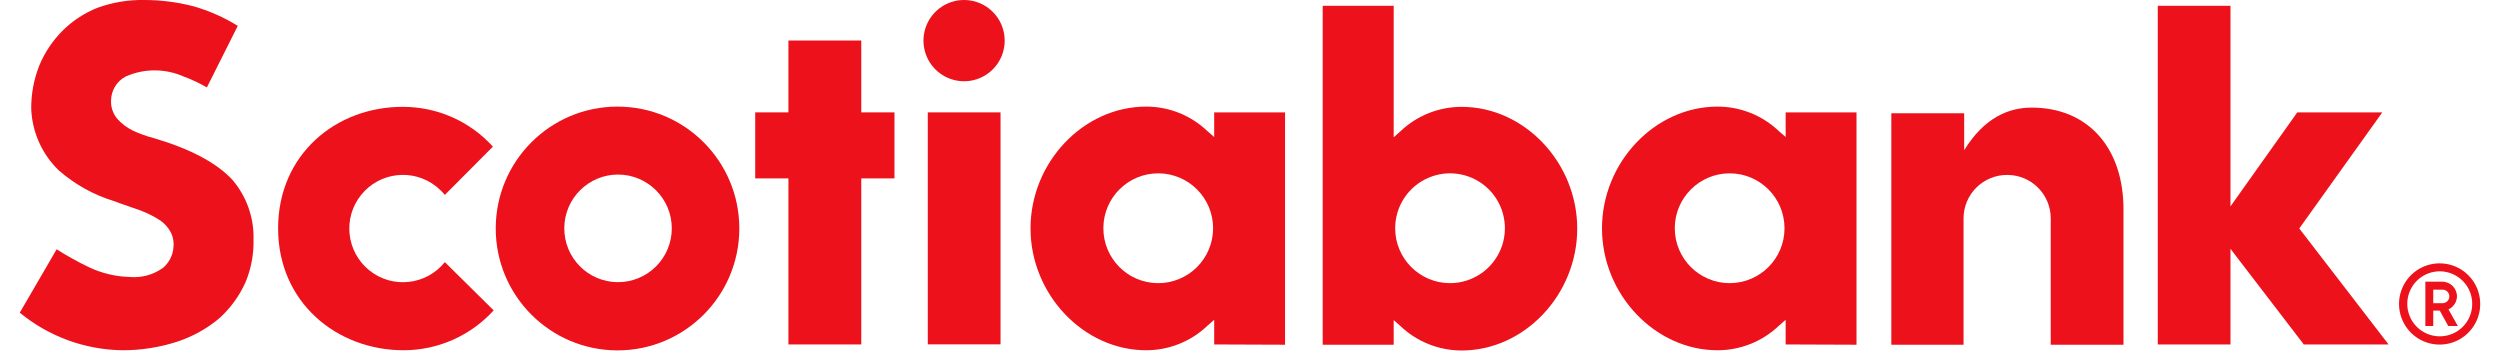
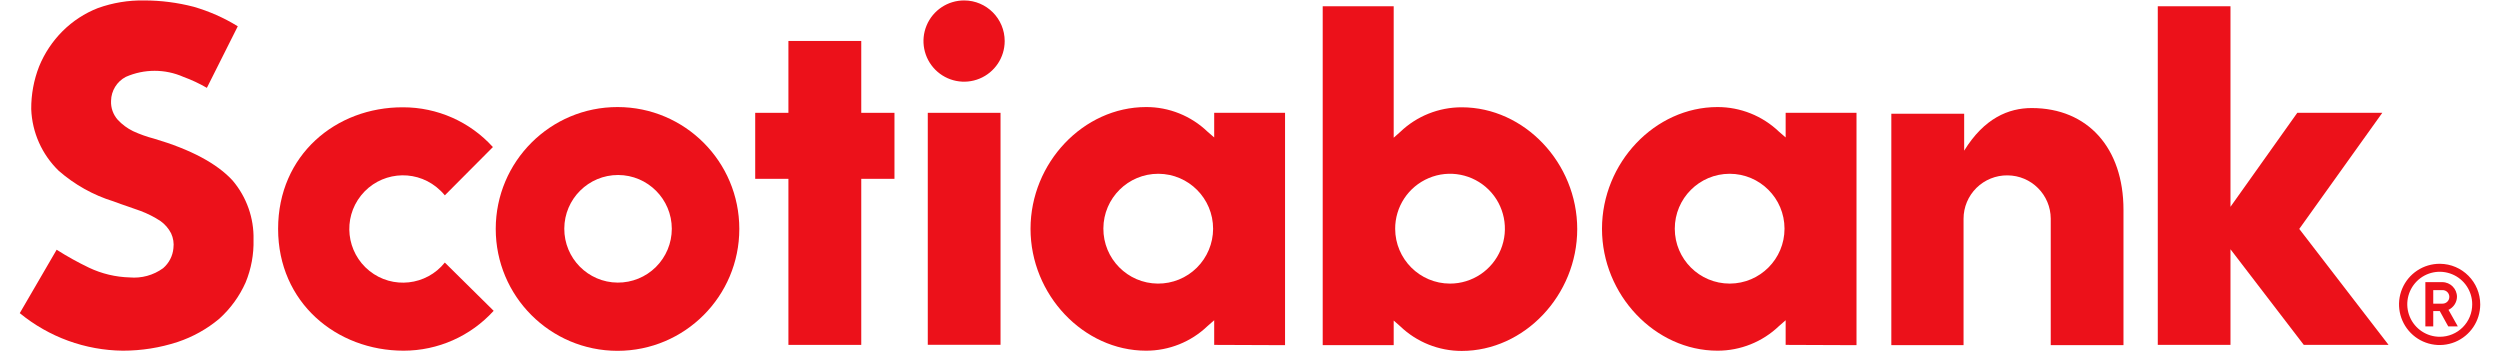
- <svg xmlns="http://www.w3.org/2000/svg" width="207pt" height="29pt" viewBox="0 0 207 29" version="1.1">
+ <svg xmlns="http://www.w3.org/2000/svg" width="178px" height="25px" viewBox="0 0 207 29" version="1.1">
  <g id="surface1">
    <path style=" stroke:none;fill-rule:nonzero;fill:rgb(92.549%,6.667%,10.196%);fill-opacity:1;" d="M 51.141 8.828 C 45.57 8.82 41.051 13.336 41.047 18.91 C 41.043 24.488 45.559 29.008 51.129 29.012 C 56.699 29.012 61.215 24.492 61.215 18.918 C 61.215 13.348 56.707 8.832 51.141 8.828 Z M 51.141 23.363 C 48.688 23.348 46.711 21.344 46.723 18.887 C 46.734 16.434 48.73 14.449 51.184 14.453 C 53.637 14.461 55.625 16.453 55.625 18.91 C 55.625 20.094 55.152 21.234 54.309 22.07 C 53.469 22.906 52.328 23.371 51.141 23.363 Z M 51.141 23.363 " />
    <path style=" stroke:none;fill-rule:nonzero;fill:rgb(92.549%,6.667%,10.196%);fill-opacity:1;" d="M 74.062 9.305 L 71.312 9.305 L 71.312 3.355 L 65.281 3.355 L 65.281 9.305 L 62.531 9.305 L 62.531 14.77 L 65.281 14.77 L 65.281 28.52 L 71.312 28.52 L 71.312 14.77 L 74.062 14.77 Z M 74.062 9.305 " />
    <path style=" stroke:none;fill-rule:nonzero;fill:rgb(92.549%,6.667%,10.196%);fill-opacity:1;" d="M 76.82 9.305 L 82.844 9.305 L 82.844 28.512 L 76.82 28.512 Z M 76.82 9.305 " />
    <path style=" stroke:none;fill-rule:nonzero;fill:rgb(92.549%,6.667%,10.196%);fill-opacity:1;" d="M 79.836 0 C 78.477 -0.004 77.246 0.812 76.723 2.07 C 76.199 3.324 76.484 4.773 77.445 5.738 C 78.406 6.703 79.855 6.992 81.109 6.473 C 82.367 5.953 83.188 4.727 83.188 3.363 C 83.188 1.512 81.691 0.004 79.836 0 Z M 79.836 0 " />
    <path style=" stroke:none;fill-rule:nonzero;fill:rgb(92.549%,6.667%,10.196%);fill-opacity:1;" d="M 166.219 14.484 C 168.195 14.492 169.797 16.094 169.801 18.074 L 169.801 28.543 L 175.824 28.543 L 175.824 17.328 C 175.824 12.23 172.879 8.91 168.223 8.91 C 166.309 8.91 164.293 9.746 162.633 12.438 L 162.633 9.379 L 156.602 9.379 L 156.602 28.543 L 162.582 28.543 L 162.582 18.074 C 162.582 17.113 162.969 16.195 163.652 15.52 C 164.336 14.848 165.258 14.473 166.219 14.484 Z M 166.219 14.484 " />
    <path style=" stroke:none;fill-rule:nonzero;fill:rgb(92.549%,6.667%,10.196%);fill-opacity:1;" d="M 197.773 28.52 L 190.379 18.918 L 197.254 9.305 L 190.215 9.305 L 184.684 17.086 L 184.684 0.48 L 178.664 0.48 L 178.664 28.52 L 184.684 28.52 L 184.684 20.602 L 190.754 28.52 Z M 197.773 28.52 " />
    <path style=" stroke:none;fill-rule:nonzero;fill:rgb(92.549%,6.667%,10.196%);fill-opacity:1;" d="M 20.34 23.344 C 20.801 22.223 21.023 21.016 20.992 19.805 C 21.035 18.023 20.422 16.285 19.27 14.922 C 17.984 13.508 15.785 12.332 12.738 11.438 C 12.148 11.285 11.574 11.078 11.02 10.824 C 10.539 10.59 10.109 10.27 9.746 9.879 C 9.367 9.449 9.168 8.891 9.195 8.316 C 9.207 7.48 9.676 6.715 10.418 6.328 C 11.938 5.66 13.668 5.66 15.184 6.328 C 15.859 6.574 16.508 6.879 17.129 7.238 L 19.688 2.141 C 18.543 1.434 17.312 0.891 16.02 0.52 C 14.688 0.176 13.32 0 11.945 0 C 10.637 -0.023 9.336 0.191 8.105 0.633 C 7.012 1.059 6.016 1.711 5.184 2.539 C 4.348 3.375 3.684 4.371 3.238 5.465 C 2.797 6.59 2.578 7.793 2.586 9 C 2.656 10.93 3.473 12.754 4.855 14.098 C 6.176 15.254 7.723 16.121 9.398 16.637 C 10.195 16.941 11.078 17.215 11.641 17.43 C 12.219 17.648 12.773 17.926 13.289 18.266 C 13.66 18.531 13.961 18.879 14.168 19.285 C 14.348 19.672 14.414 20.098 14.359 20.52 C 14.301 21.16 13.992 21.754 13.504 22.172 C 12.703 22.754 11.719 23.023 10.734 22.934 C 9.57 22.902 8.426 22.629 7.371 22.129 C 6.449 21.688 5.555 21.191 4.691 20.641 L 1.637 25.891 C 4.047 27.871 7.059 28.969 10.172 29 C 11.715 29 13.25 28.758 14.715 28.277 C 15.977 27.855 17.145 27.203 18.16 26.352 C 19.09 25.512 19.832 24.488 20.34 23.344 Z M 20.34 23.344 " />
    <path style=" stroke:none;fill-rule:nonzero;fill:rgb(92.549%,6.667%,10.196%);fill-opacity:1;" d="M 202.023 21.805 C 200.66 21.797 199.43 22.609 198.902 23.863 C 198.375 25.117 198.656 26.566 199.613 27.535 C 200.57 28.504 202.016 28.797 203.277 28.281 C 204.535 27.762 205.359 26.539 205.363 25.176 C 205.367 23.324 203.875 21.816 202.023 21.805 Z M 202.023 27.848 C 200.934 27.852 199.949 27.199 199.531 26.195 C 199.109 25.188 199.34 24.031 200.105 23.258 C 200.875 22.484 202.031 22.254 203.039 22.672 C 204.043 23.086 204.699 24.066 204.699 25.156 C 204.703 25.871 204.422 26.555 203.918 27.059 C 203.418 27.562 202.734 27.848 202.023 27.848 Z M 202.023 27.848 " />
    <path style=" stroke:none;fill-rule:nonzero;fill:rgb(92.549%,6.667%,10.196%);fill-opacity:1;" d="M 202.012 25.719 L 201.473 25.719 L 201.473 26.992 L 200.82 26.992 L 200.82 23.324 L 202.215 23.324 C 202.891 23.324 203.438 23.871 203.438 24.547 C 203.426 25.008 203.152 25.422 202.734 25.617 L 203.508 26.992 L 202.715 26.992 Z M 201.473 25.105 L 202.246 25.105 C 202.555 25.105 202.805 24.855 202.805 24.547 C 202.805 24.234 202.555 23.984 202.246 23.984 L 201.473 23.984 Z M 201.473 25.105 " />
    <path style=" stroke:none;fill-rule:nonzero;fill:rgb(92.549%,6.667%,10.196%);fill-opacity:1;" d="M 36.832 21.703 C 35.297 23.617 32.504 23.926 30.59 22.395 C 28.676 20.859 28.363 18.062 29.895 16.148 C 31.43 14.23 34.223 13.922 36.137 15.453 C 36.391 15.656 36.625 15.887 36.832 16.137 L 40.812 12.141 C 38.91 10.039 36.203 8.844 33.367 8.848 C 27.816 8.828 23.027 12.793 23.027 18.91 C 23.027 25.023 27.867 29 33.418 29 C 36.258 29 38.965 27.801 40.875 25.699 Z M 36.832 21.703 " />
    <path style=" stroke:none;fill-rule:nonzero;fill:rgb(92.549%,6.667%,10.196%);fill-opacity:1;" d="M 106.402 28.543 L 106.402 9.305 L 100.535 9.305 L 100.535 11.344 L 99.984 10.867 C 98.617 9.555 96.789 8.82 94.895 8.828 C 89.707 8.828 85.328 13.445 85.328 18.91 C 85.328 24.371 89.719 29 94.895 29 C 96.789 29.004 98.617 28.273 99.984 26.961 L 100.535 26.48 L 100.535 28.52 Z M 95.871 23.445 C 93.363 23.43 91.344 21.383 91.359 18.875 C 91.371 16.367 93.41 14.344 95.918 14.352 C 98.426 14.363 100.449 16.402 100.445 18.91 C 100.441 20.117 99.957 21.277 99.098 22.129 C 98.242 22.98 97.078 23.453 95.871 23.445 Z M 95.871 23.445 " />
    <path style=" stroke:none;fill-rule:nonzero;fill:rgb(92.549%,6.667%,10.196%);fill-opacity:1;" d="M 153.719 28.543 L 153.719 9.305 L 147.852 9.305 L 147.852 11.344 L 147.301 10.867 C 145.93 9.555 144.105 8.824 142.207 8.828 C 137.023 8.828 132.645 13.445 132.645 18.91 C 132.645 24.371 137.035 29 142.207 29 C 144.105 29.004 145.93 28.273 147.301 26.961 L 147.852 26.48 L 147.852 28.52 Z M 143.227 23.445 C 140.715 23.449 138.676 21.418 138.672 18.906 C 138.668 16.395 140.703 14.355 143.215 14.352 C 145.723 14.352 147.758 16.387 147.758 18.898 C 147.758 21.406 145.73 23.438 143.227 23.445 Z M 143.227 23.445 " />
    <path style=" stroke:none;fill-rule:nonzero;fill:rgb(92.549%,6.667%,10.196%);fill-opacity:1;" d="M 115.398 28.543 L 115.398 26.504 L 115.938 26.98 C 117.309 28.293 119.133 29.023 121.031 29.02 C 126.215 29.02 130.594 24.402 130.594 18.93 C 130.594 13.457 126.215 8.848 121.031 8.848 C 119.133 8.844 117.309 9.574 115.938 10.887 L 115.398 11.367 L 115.398 0.48 L 109.52 0.48 L 109.52 28.543 Z M 115.52 18.93 C 115.508 17.086 116.605 15.422 118.305 14.707 C 120 13.992 121.957 14.375 123.266 15.672 C 124.57 16.969 124.965 18.93 124.262 20.633 C 123.562 22.332 121.902 23.445 120.062 23.445 C 117.559 23.445 115.527 21.414 115.52 18.91 Z M 115.52 18.93 " />
  </g>
</svg>
